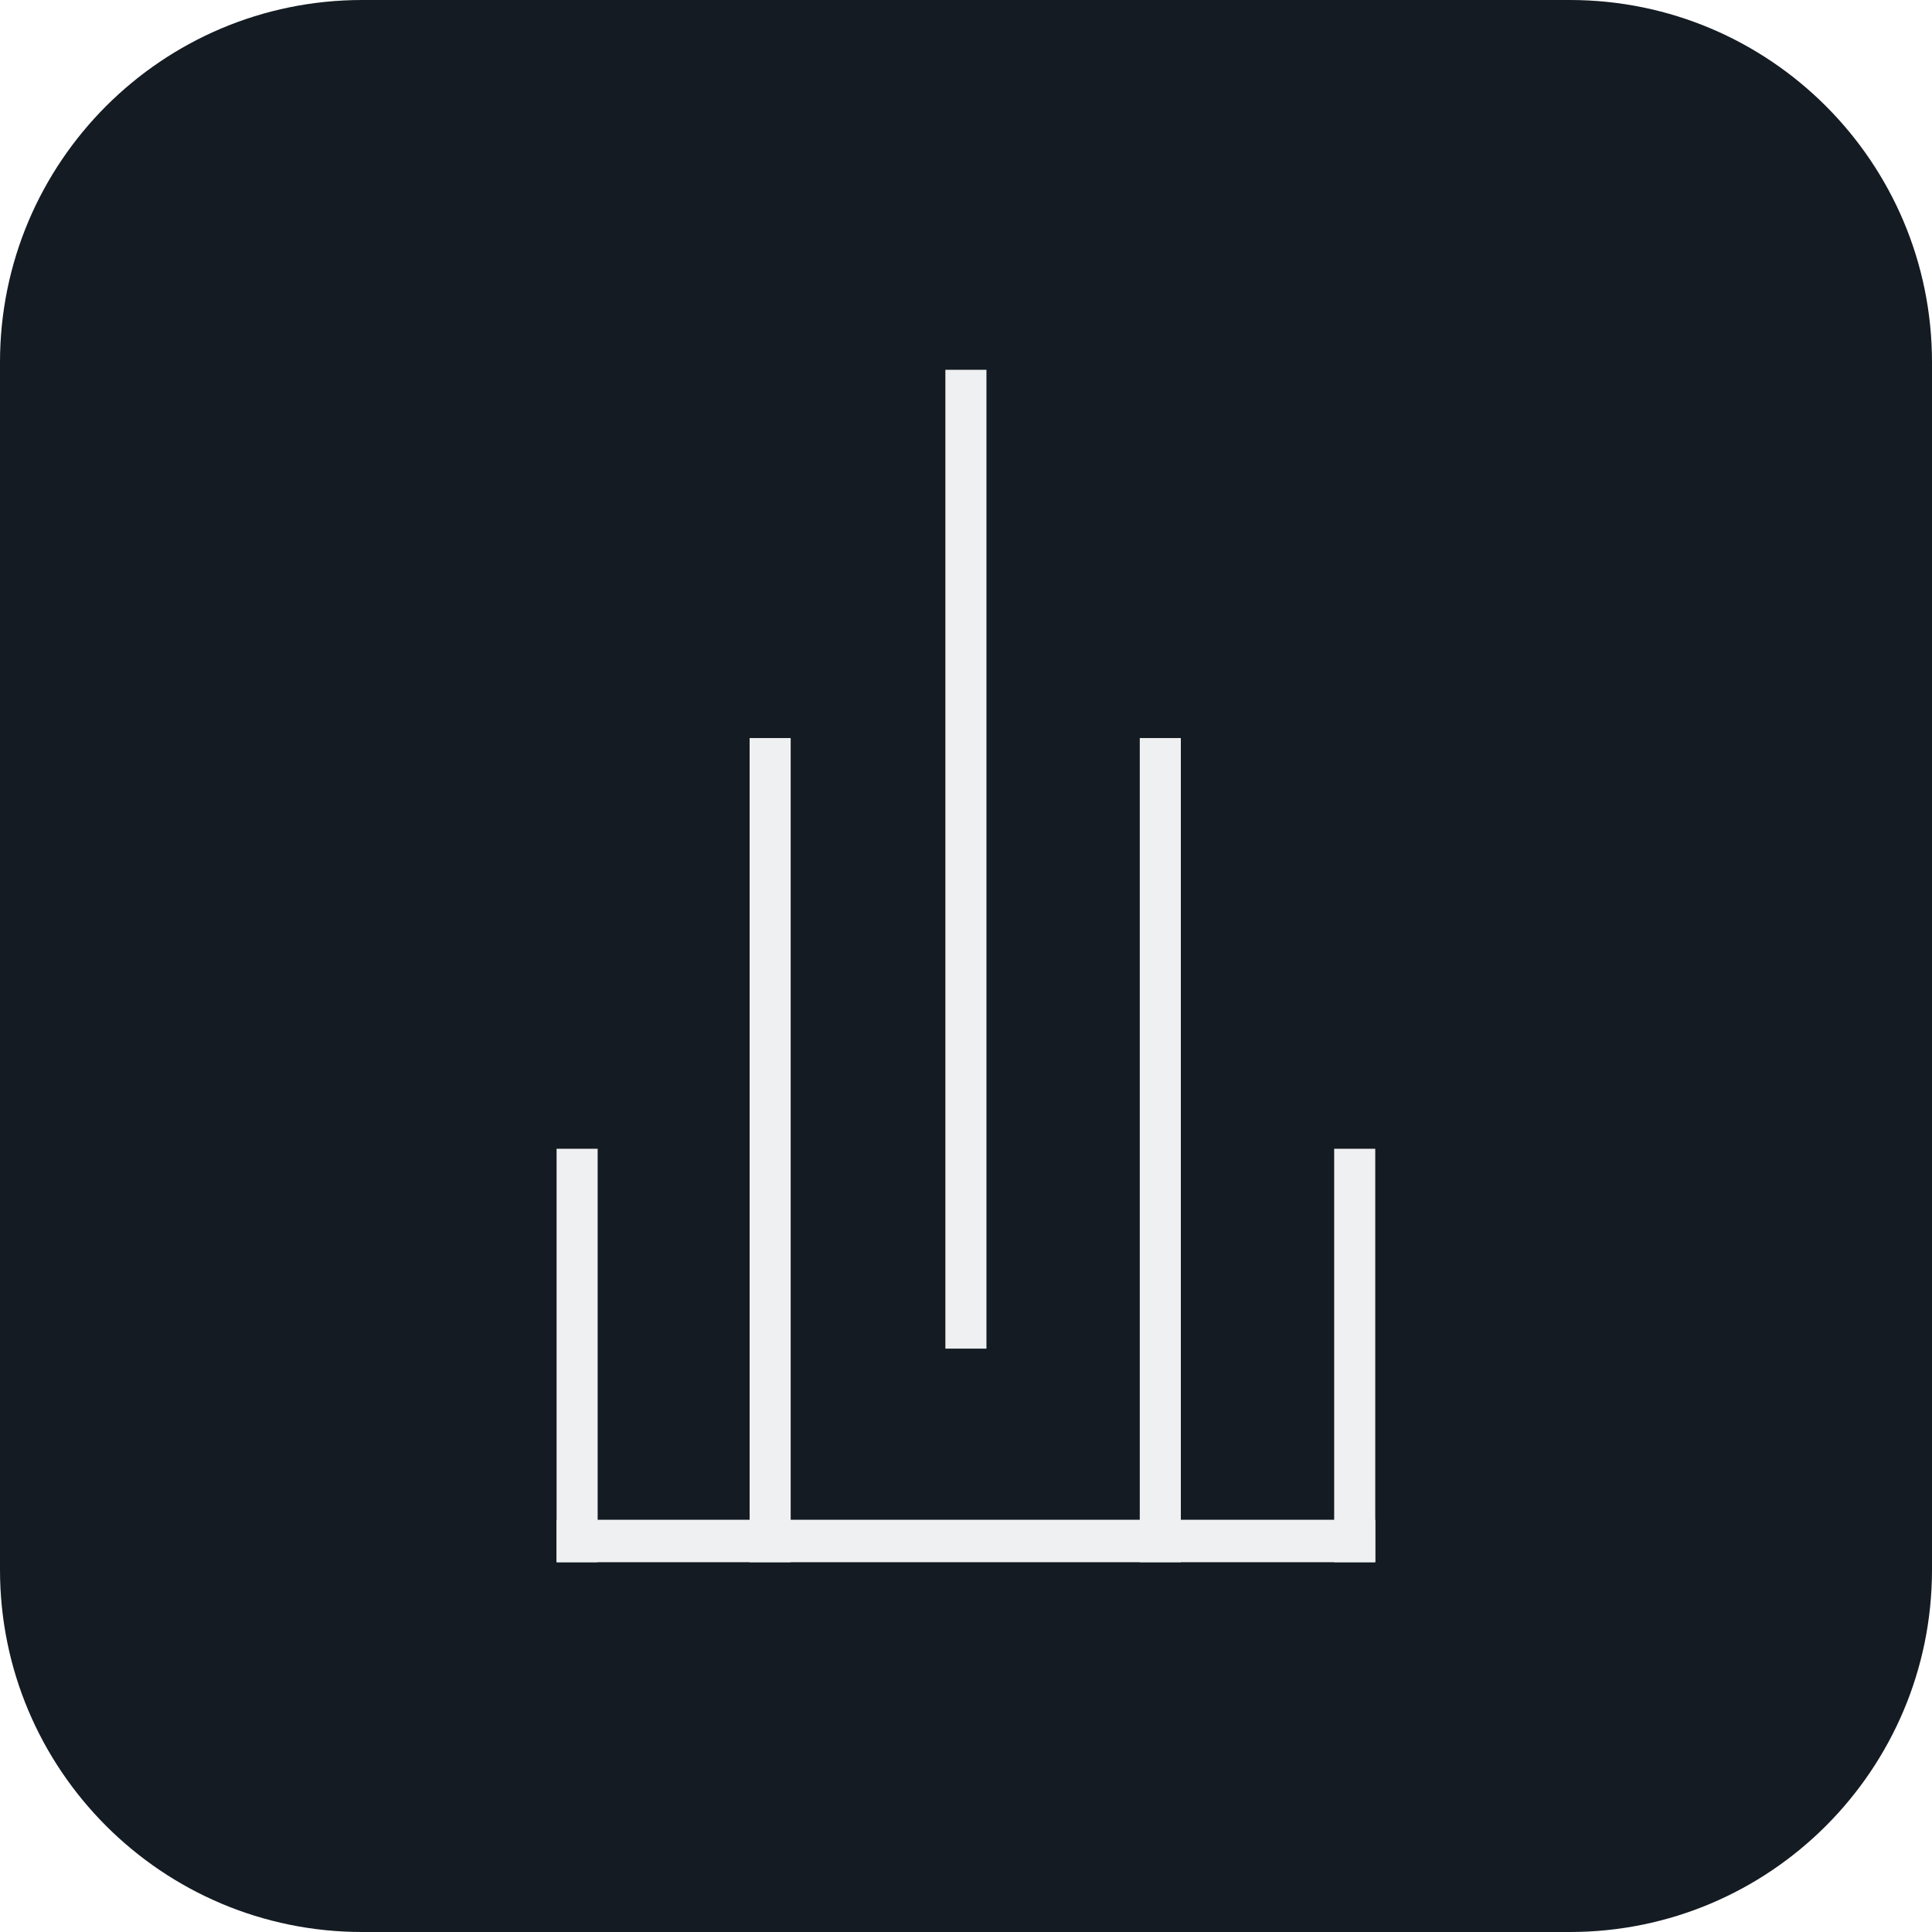
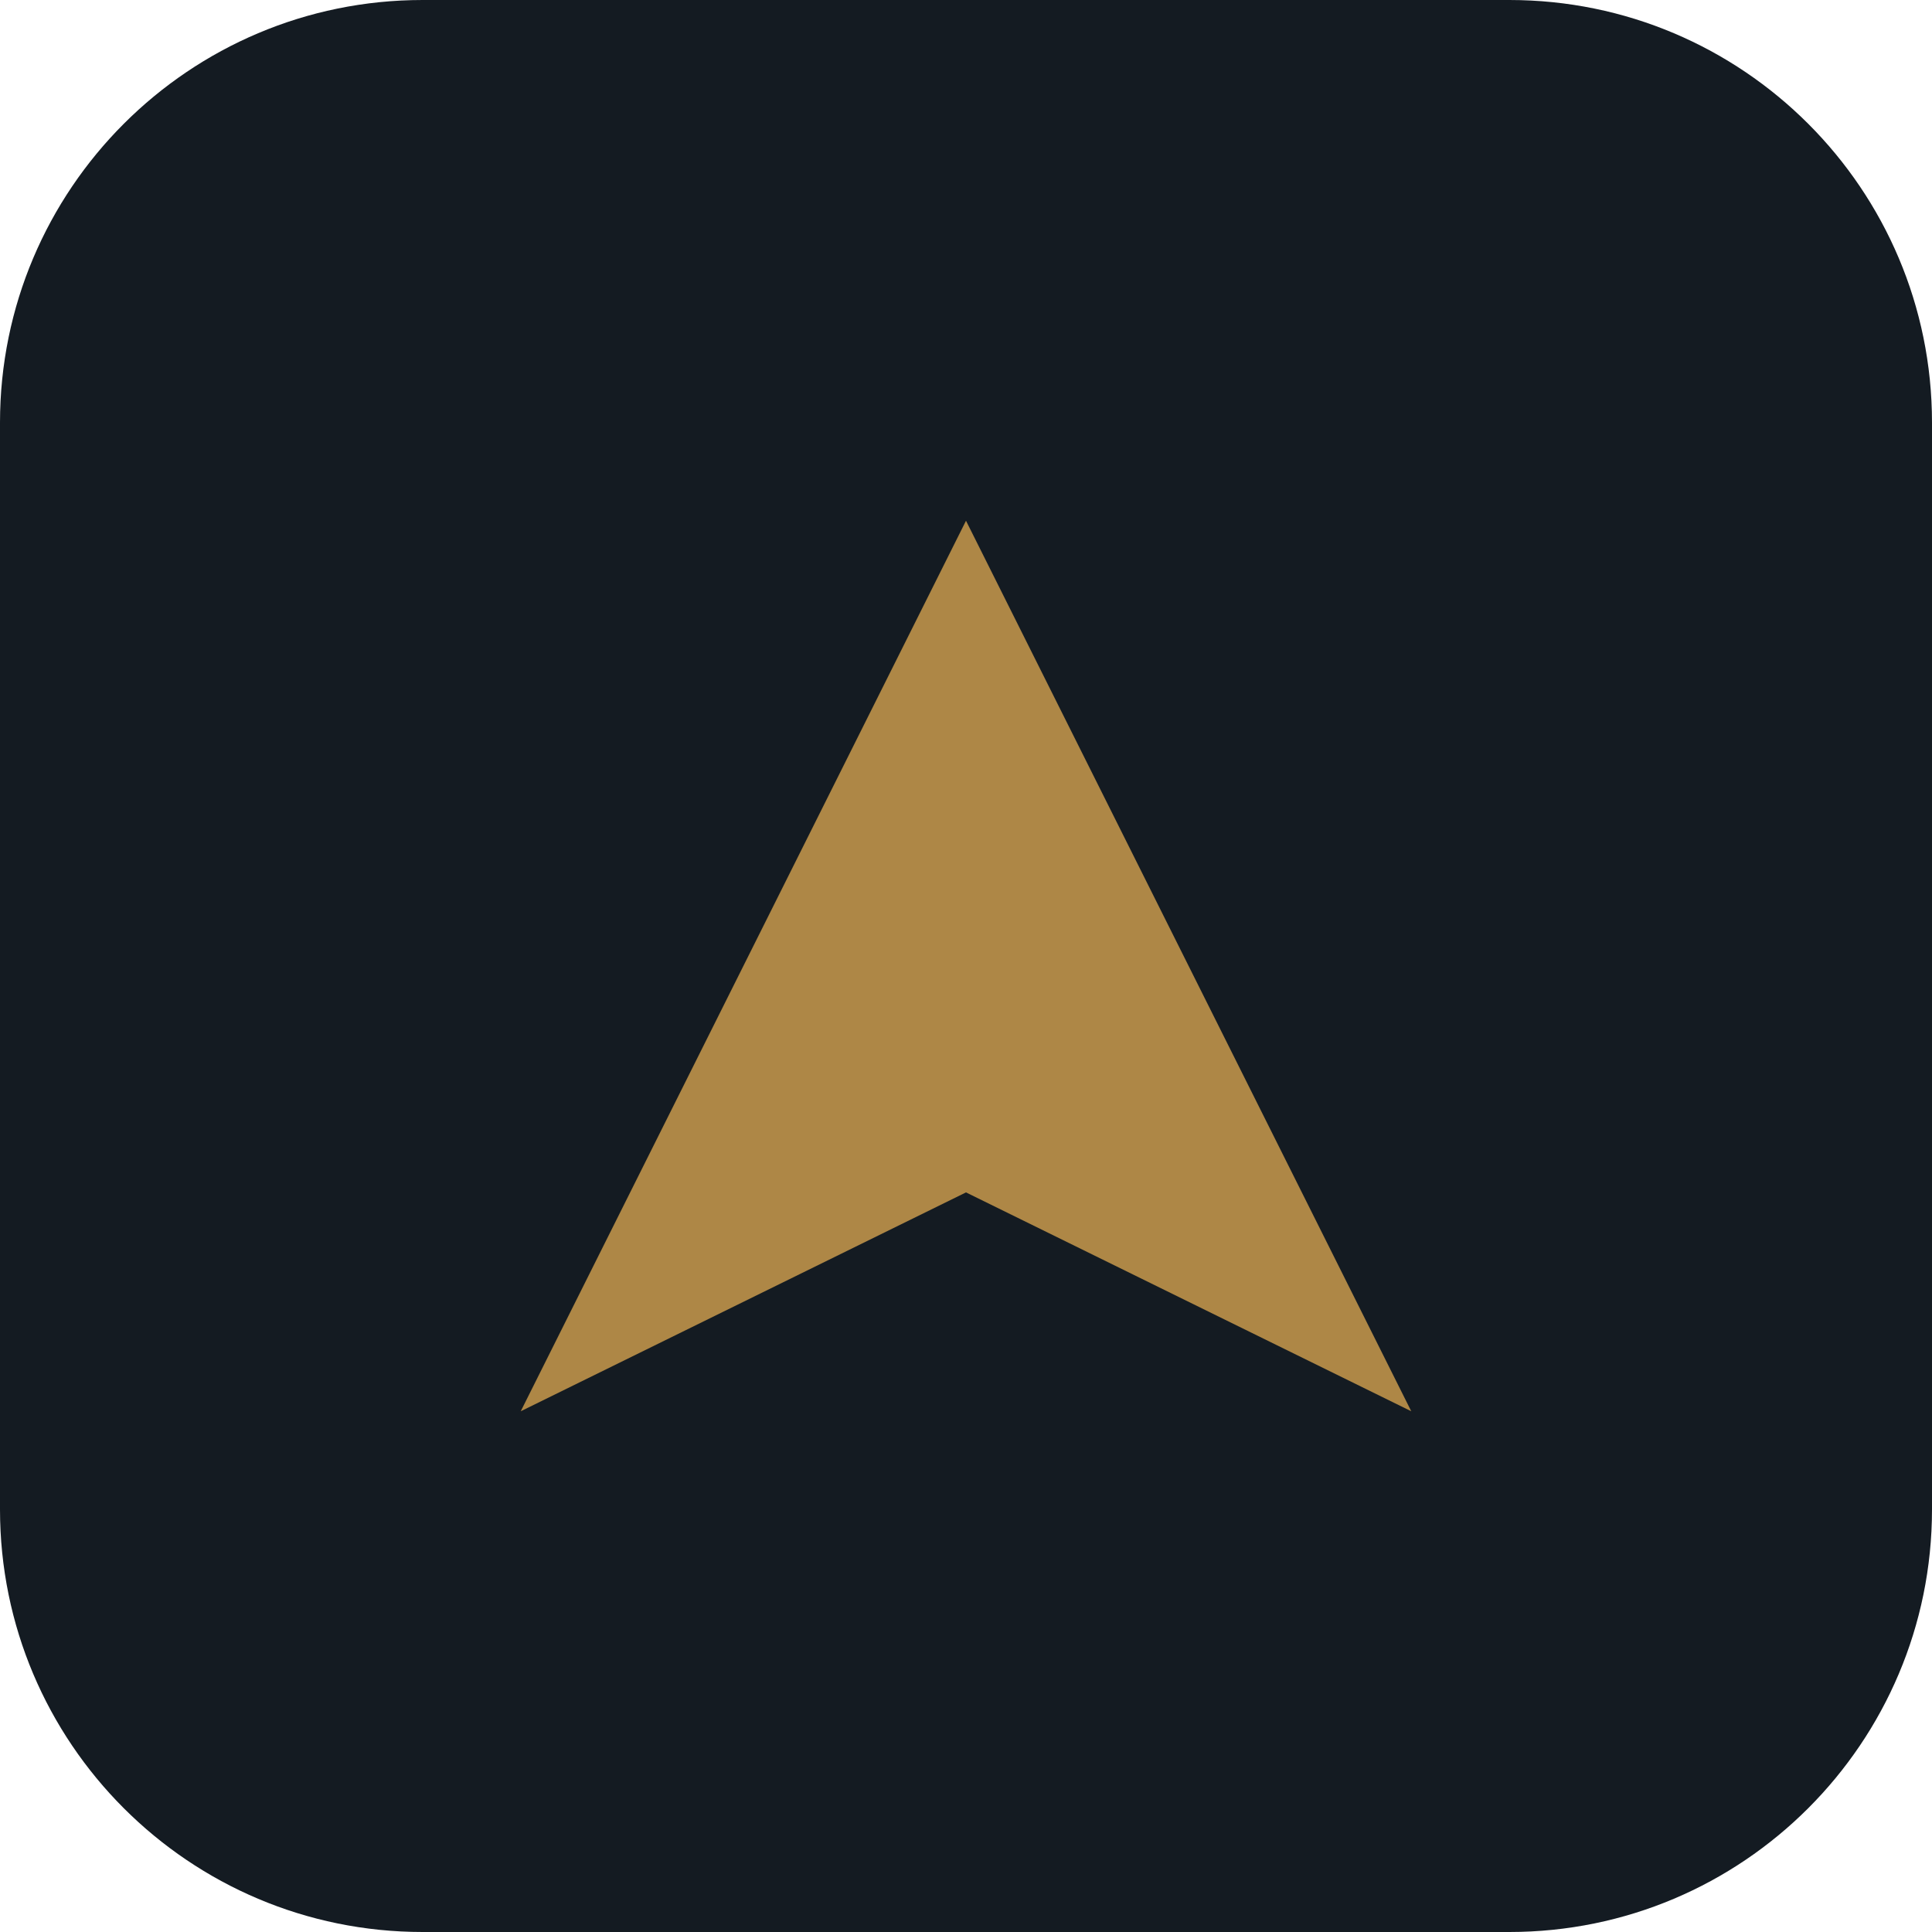
- <svg xmlns="http://www.w3.org/2000/svg" viewBox="0 0 512 512" role="img" aria-label="YS Capital Group">
-   <rect width="512" height="512" rx="96" fill="#141B22" />
-   <g fill="#EFF0F1" transform="translate(147.5,98) scale(0.3628)">
-     <rect x="284" y="0" width="30" height="715" />
-     <rect x="141" y="269" width="30" height="602" />
-     <rect x="426" y="269" width="30" height="602" />
-     <rect x="0" y="569" width="30" height="302" />
-     <rect x="568" y="569" width="30" height="302" />
-     <rect x="0" y="840" width="598" height="31" />
-   </g>
+ <svg xmlns="http://www.w3.org/2000/svg" viewBox="0 0 512 512" width="512" height="512">
+   <rect width="512" height="512" rx="112" fill="#141B22" />
+   <path d="M256 138 L374 374 L256 316 L138 374 Z" fill="#AE8746" />
</svg>
